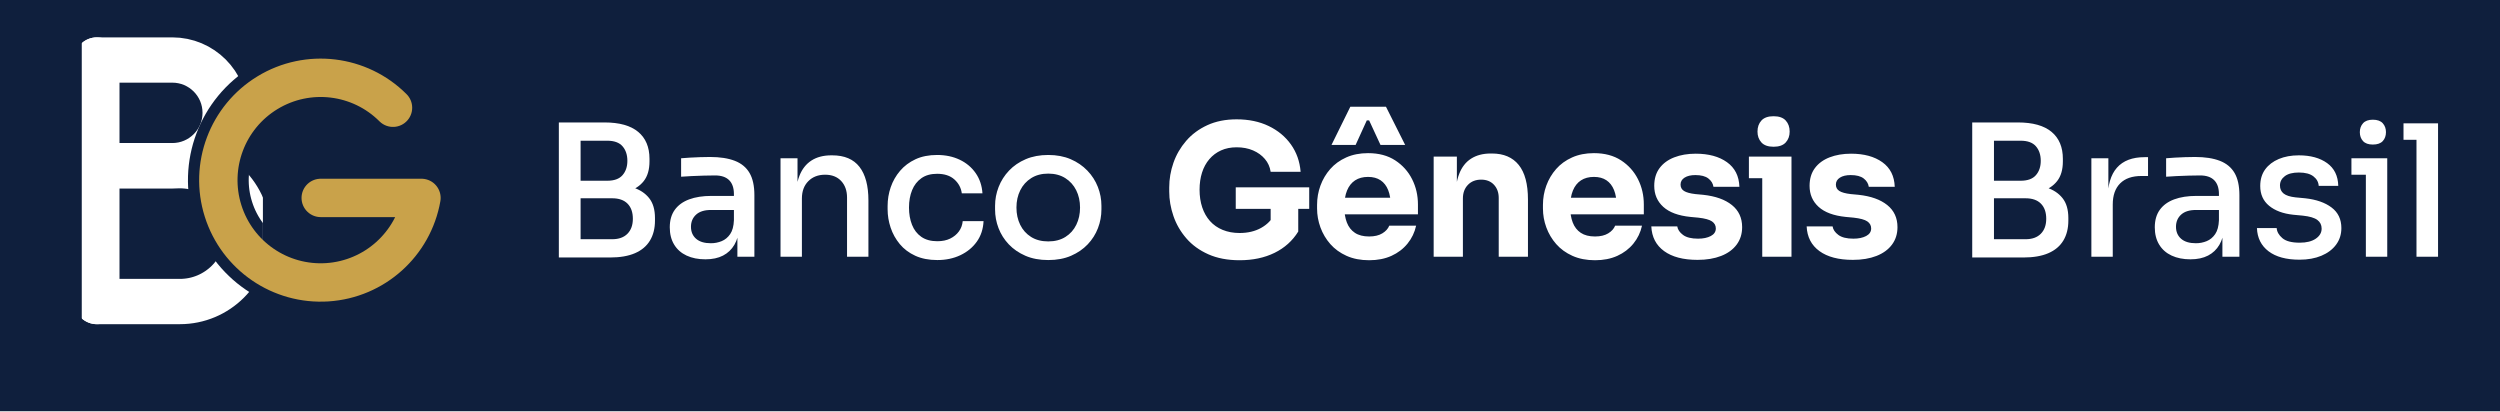
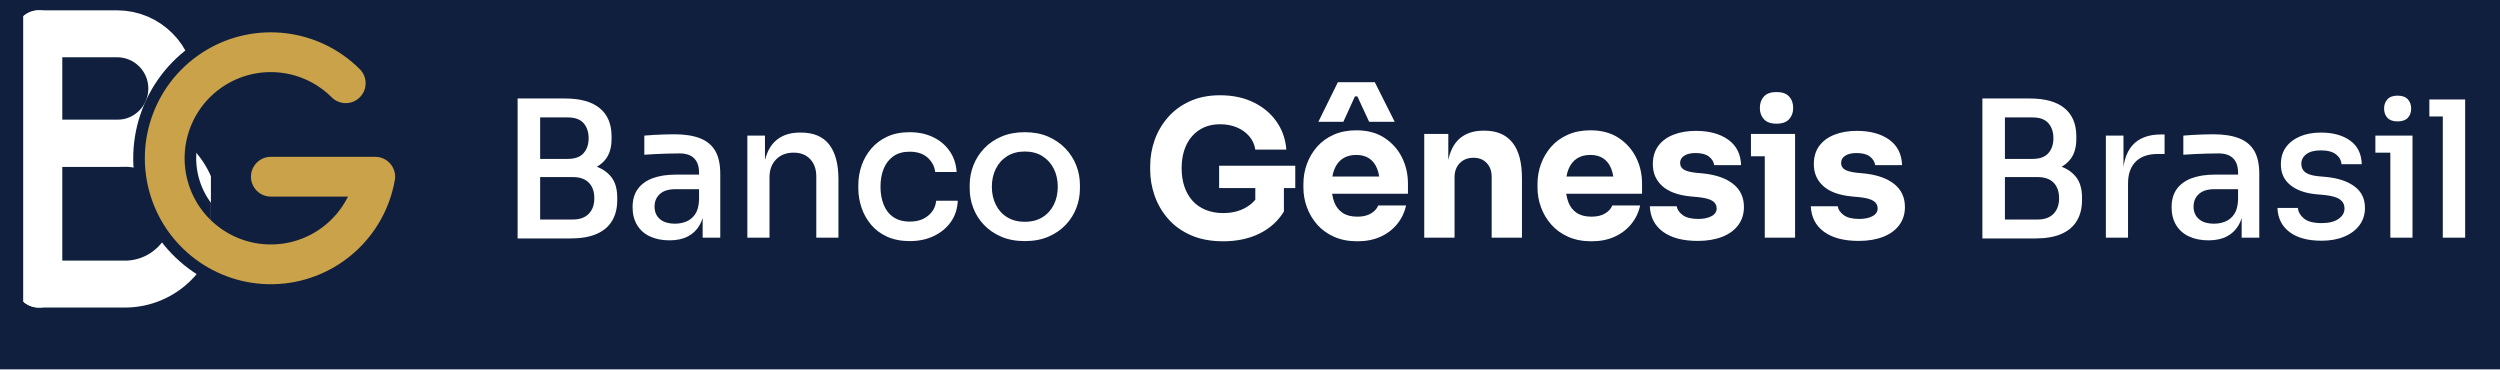
- <svg xmlns="http://www.w3.org/2000/svg" width="1368" height="225" viewBox="0 0 1368 225">
-   <rect width="1368" height="225" fill="#0f1f3d" />
-   <g transform="translate(25.0,25.0) scale(1.75)">
+ <svg xmlns="http://www.w3.org/2000/svg" width="1320" height="195" viewBox="0 0 1320 195">
+   <rect width="1320" height="195" fill="#0f1f3d" />
+   <g transform="translate(-7.5,10.0) scale(1.75)">
    <mask id="m63">
      <rect x="-10" y="-20" width="170" height="130" fill="white" />
      <path d="M108.6 19.4 A32 32 0 1 0 117.5 47.6 H86" fill="none" stroke="black" stroke-width="19" stroke-linecap="round" stroke-linejoin="round" />
    </mask>
    <g mask="url(#m63)">
      <g transform="translate(16,80) scale(1.18) translate(-16,-80)" fill="none" stroke="#ffffff" stroke-width="12" stroke-linecap="round" stroke-linejoin="round">
        <path d="M16 16 V80" />
        <path d="M16 16 H36 a14 14 0 0 1 0 28 H16" />
        <path d="M16 44 H38 a18 18 0 0 1 0 36 H16" />
      </g>
    </g>
    <path d="M108.6 19.4 A32 32 0 1 0 117.5 47.6 H86" fill="none" stroke="#c9a24a" stroke-width="12" stroke-linecap="round" stroke-linejoin="round" />
  </g>
-   <path fill="#ffffff" d="M315.7 140.9V130.9H335.0Q340.4 130.9 343.35 127.9Q346.3 124.9 346.3 119.7Q346.3 114.4 343.4 111.45Q340.5 108.5 335.0 108.5H315.7V100.9H333.8Q341.0 100.9 346.5 102.65Q352.0 104.4 355.2 108.4Q358.4 112.4 358.4 119.3V120.7Q358.4 127.1 355.65 131.65Q352.9 136.2 347.45 138.55Q342.0 140.9 333.8 140.9ZM305.8 140.9V67.0H317.7V140.9ZM315.7 106.4V98.9H332.3Q338.0 98.9 340.65 95.85Q343.3 92.8 343.3 88.0Q343.3 83.1 340.65 80.05Q338.0 77.0 332.3 77.0H315.7V67.0H330.8Q343.0 67.0 349.2 72.15Q355.4 77.3 355.4 86.9V88.3Q355.4 95.1 352.25 99.1Q349.1 103.1 343.55 104.75Q338.0 106.4 330.8 106.4Z M403.5 140.5V124.4H401.6V106.2Q401.6 101.2 399.0 98.6Q396.4 96.0 391.3 96.0Q388.5 96.0 385.1 96.1Q381.7 96.2 378.45 96.35Q375.2 96.5 372.7 96.7V86.6Q374.9 86.4 377.55 86.25Q380.2 86.1 383.05 86.0Q385.9 85.9 388.5 85.9Q396.7 85.9 402.1 88.0Q407.5 90.1 410.15 94.65Q412.8 99.2 412.8 106.8V140.5ZM386.0 141.9Q380.1 141.9 375.7 139.85Q371.3 137.8 368.9 133.85Q366.5 129.9 366.5 124.4Q366.5 118.6 369.25 114.8Q372.0 111.0 377.1 109.1Q382.2 107.2 389.3 107.2H402.8V114.9H389.0Q383.7 114.9 380.9 117.45Q378.1 120.0 378.1 124.1Q378.1 128.2 380.9 130.65Q383.7 133.1 389.0 133.1Q392.1 133.1 394.9 131.95Q397.7 130.8 399.55 128.1Q401.4 125.4 401.6 120.5L404.6 124.4Q404.1 130.1 401.85 133.95Q399.6 137.8 395.65 139.85Q391.7 141.9 386.0 141.9Z M427.1 140.5V86.6H436.4V109.7H435.3Q435.3 101.7 437.45 96.2Q439.6 90.7 444.0 87.85Q448.4 85.0 454.9 85.0H455.4Q465.4 85.0 470.3 91.3Q475.2 97.6 475.2 109.7V140.5H463.5V108.1Q463.5 102.5 460.3 99.05Q457.1 95.6 451.5 95.6Q445.8 95.6 442.3 99.15Q438.8 102.7 438.8 108.6V140.5Z M512.9 142.3Q506.0 142.3 500.85 139.95Q495.7 137.6 492.35 133.55Q489.0 129.5 487.35 124.55Q485.7 119.6 485.7 114.5V112.7Q485.7 107.4 487.4 102.45Q489.1 97.5 492.5 93.5Q495.9 89.5 500.95 87.15Q506.0 84.8 512.8 84.8Q519.7 84.8 525.15 87.4Q530.6 90.0 533.9 94.75Q537.2 99.5 537.6 105.8H526.3Q525.7 101.3 522.25 98.2Q518.8 95.1 512.8 95.1Q507.6 95.1 504.2 97.5Q500.8 99.9 499.1 104.05Q497.4 108.2 497.4 113.6Q497.4 118.8 499.05 123.0Q500.7 127.2 504.15 129.6Q507.6 132.0 512.9 132.0Q517.0 132.0 519.95 130.55Q522.9 129.1 524.7 126.65Q526.5 124.2 526.8 121.0H538.2Q537.9 127.5 534.5 132.25Q531.1 137.0 525.5 139.65Q519.9 142.3 512.9 142.3Z M573.6 142.3Q566.5 142.3 561.1 139.95Q555.7 137.6 552.0 133.7Q548.3 129.8 546.4 124.85Q544.5 119.9 544.5 114.6V112.6Q544.5 107.3 546.45 102.3Q548.4 97.3 552.15 93.35Q555.9 89.4 561.3 87.1Q566.7 84.8 573.6 84.8Q580.5 84.8 585.85 87.1Q591.2 89.4 595.0 93.35Q598.8 97.3 600.75 102.3Q602.7 107.3 602.7 112.6V114.6Q602.7 119.9 600.8 124.85Q598.9 129.8 595.2 133.7Q591.5 137.6 586.1 139.95Q580.7 142.3 573.6 142.3ZM573.6 132.1Q579.1 132.1 583.0 129.65Q586.9 127.2 588.95 123.0Q591 118.8 591 113.6Q591 108.3 588.9 104.1Q586.8 99.9 582.9 97.45Q579 95.0 573.6 95.0Q568.2 95.0 564.3 97.45Q560.4 99.9 558.3 104.1Q556.2 108.3 556.2 113.6Q556.2 118.8 558.25 123.0Q560.3 127.2 564.2 129.65Q568.1 132.1 573.6 132.1Z" />
-   <path fill="#ffffff" d="M678.3 142.4Q668.5 142.4 661.2 139.15Q653.9 135.9 649.15 130.4Q644.4 124.9 642.1 118.2Q639.8 111.5 639.8 104.8V102.6Q639.8 95.7 642.1 89.1Q644.4 82.5 649.05 77.1Q653.7 71.7 660.65 68.5Q667.6 65.3 676.7 65.3Q686.6 65.3 694.2 68.95Q701.8 72.6 706.4 79.05Q711 85.5 711.7 94.0H695.3Q694.7 90.0 692.15 87.0Q689.6 84.0 685.65 82.3Q681.7 80.6 676.7 80.6Q671.9 80.6 668.15 82.3Q664.4 84.0 661.75 87.1Q659.1 90.2 657.75 94.45Q656.4 98.7 656.4 103.8Q656.4 109.1 657.85 113.45Q659.3 117.8 662.1 120.95Q664.9 124.1 669.05 125.8Q673.2 127.5 678.3 127.5Q685.1 127.5 690.1 124.7Q695.1 121.9 697.3 117.3L695.3 128.5V111.1H710.4V126.7Q705.7 134.3 697.45 138.35Q689.2 142.4 678.3 142.4ZM676.2 114.3V102.5H716.4V114.3Z M749.2 142.4Q742.2 142.4 736.85 140.0Q731.5 137.6 727.95 133.55Q724.4 129.5 722.55 124.45Q720.7 119.4 720.7 114.1V112.1Q720.7 106.6 722.55 101.55Q724.4 96.5 727.9 92.5Q731.4 88.5 736.65 86.15Q741.9 83.8 748.6 83.8Q757.4 83.8 763.45 87.75Q769.5 91.7 772.7 98.05Q775.9 104.4 775.9 111.9V117.3H727.4V108.2H766.2L761.0 112.4Q761.0 107.5 759.6 104.0Q758.2 100.5 755.45 98.65Q752.7 96.8 748.6 96.8Q744.4 96.8 741.5 98.7Q738.6 100.6 737.1 104.25Q735.6 107.9 735.6 113.2Q735.6 118.1 737.0 121.75Q738.4 125.4 741.4 127.4Q744.4 129.4 749.2 129.4Q753.6 129.4 756.4 127.7Q759.2 126.0 760.2 123.5H774.9Q773.7 129.0 770.2 133.3Q766.7 137.6 761.4 140.0Q756.1 142.4 749.2 142.4ZM728.6 79.3 738.9 58.4H758.4L768.9 79.3H755.4L749.2 65.9H747.9L741.8 79.3Z M784.5 140.5V85.7H797.2V109.2H796.3Q796.3 100.8 798.45 95.2Q800.6 89.6 805.0 86.8Q809.4 84.0 815.7 84.0H816.4Q826 84.0 831.05 90.25Q836.1 96.5 836.1 109.2V140.5H820.1V108.3Q820.1 103.9 817.5 101.1Q814.9 98.3 810.5 98.3Q806 98.3 803.25 101.15Q800.5 104.0 800.5 108.6V140.5Z M872.8 142.4Q865.8 142.4 860.45 140.0Q855.1 137.6 851.55 133.55Q848.0 129.5 846.15 124.45Q844.3 119.4 844.3 114.1V112.1Q844.3 106.6 846.15 101.55Q848.0 96.5 851.5 92.5Q855.0 88.5 860.25 86.15Q865.5 83.8 872.2 83.8Q881.0 83.8 887.05 87.75Q893.1 91.7 896.3 98.05Q899.5 104.4 899.5 111.9V117.3H851.0V108.2H889.8L884.6 112.4Q884.6 107.5 883.2 104.0Q881.8 100.5 879.05 98.65Q876.3 96.8 872.2 96.8Q868.0 96.8 865.1 98.7Q862.2 100.6 860.7 104.25Q859.2 107.9 859.2 113.2Q859.2 118.1 860.6 121.75Q862.0 125.4 865.0 127.4Q868.0 129.4 872.8 129.4Q877.2 129.4 880.0 127.7Q882.8 126.0 883.8 123.5H898.5Q897.3 129.0 893.8 133.3Q890.3 137.6 885.0 140.0Q879.7 142.4 872.8 142.4Z M928.9 142.2Q917.2 142.2 910.6 137.4Q904.0 132.6 903.6 123.9H917.8Q918.2 126.5 920.95 128.55Q923.7 130.6 929.2 130.6Q933.4 130.6 936.15 129.15Q938.9 127.7 938.9 125.0Q938.9 122.6 936.8 121.15Q934.7 119.7 929.3 119.1L925.0 118.7Q915.1 117.7 910.15 113.2Q905.2 108.7 905.2 101.7Q905.2 95.9 908.1 92.0Q911.0 88.1 916.15 86.1Q921.3 84.1 927.9 84.1Q938.5 84.1 945.0 88.75Q951.5 93.4 951.8 102.2H937.6Q937.2 99.5 934.8 97.65Q932.4 95.8 927.7 95.8Q924.0 95.8 921.8 97.2Q919.6 98.6 919.6 101.0Q919.6 103.3 921.5 104.5Q923.4 105.7 927.7 106.2L932.0 106.6Q942.1 107.7 947.7 112.2Q953.3 116.7 953.3 124.3Q953.3 129.8 950.3 133.85Q947.3 137.9 941.8 140.05Q936.3 142.2 928.9 142.2Z M964.3 140.5V85.7H980.3V140.5ZM957.0 97.5V85.7H980.3V97.5ZM970.5 80.3Q966.0 80.3 963.85 77.95Q961.7 75.6 961.7 72.0Q961.7 68.3 963.85 65.95Q966.0 63.6 970.5 63.6Q975.0 63.6 977.15 65.95Q979.3 68.3 979.3 72.0Q979.3 75.6 977.15 77.95Q975.0 80.3 970.5 80.3Z M1013.9 142.2Q1002.2 142.2 995.6 137.4Q989.0 132.6 988.6 123.9H1002.8Q1003.2 126.5 1005.95 128.55Q1008.7 130.6 1014.2 130.6Q1018.4 130.6 1021.15 129.15Q1023.9 127.7 1023.9 125.0Q1023.9 122.6 1021.8 121.15Q1019.7 119.7 1014.3 119.1L1010.0 118.7Q1000.1 117.7 995.15 113.2Q990.2 108.7 990.2 101.7Q990.2 95.9 993.1 92.0Q996.0 88.1 1001.15 86.1Q1006.3 84.1 1012.9 84.1Q1023.5 84.1 1030.0 88.75Q1036.5 93.4 1036.8 102.2H1022.6Q1022.2 99.5 1019.8 97.65Q1017.4 95.8 1012.7 95.8Q1009.0 95.8 1006.8 97.2Q1004.6 98.6 1004.6 101.0Q1004.6 103.3 1006.5 104.5Q1008.4 105.7 1012.7 106.2L1017.0 106.6Q1027.1 107.7 1032.7 112.2Q1038.3 116.7 1038.3 124.3Q1038.3 129.8 1035.3 133.85Q1032.3 137.9 1026.8 140.05Q1021.3 142.2 1013.9 142.2Z" />
-   <path fill="#ffffff" d="M1089.1 140.9V130.9H1108.4Q1113.8 130.9 1116.75 127.9Q1119.7 124.9 1119.7 119.7Q1119.7 114.4 1116.8 111.45Q1113.9 108.5 1108.4 108.5H1089.1V100.9H1107.2Q1114.4 100.9 1119.9 102.65Q1125.4 104.4 1128.6 108.4Q1131.8 112.4 1131.8 119.3V120.7Q1131.8 127.1 1129.05 131.65Q1126.3 136.2 1120.85 138.55Q1115.4 140.9 1107.2 140.9ZM1079.2 140.9V67.0H1091.1V140.9ZM1089.1 106.4V98.9H1105.7Q1111.4 98.9 1114.05 95.85Q1116.7 92.8 1116.7 88.0Q1116.7 83.1 1114.05 80.05Q1111.4 77.0 1105.7 77.0H1089.1V67.0H1104.2Q1116.4 67.0 1122.6 72.15Q1128.8 77.3 1128.8 86.9V88.3Q1128.8 95.1 1125.65 99.1Q1122.5 103.1 1116.95 104.75Q1111.4 106.4 1104.2 106.4Z M1144.4 140.5V86.6H1153.7V109.1H1153.3Q1153.3 97.5 1158.4 91.75Q1163.5 86.0 1173.5 86.0H1175.4V96.3H1171.8Q1164.2 96.3 1160.15 100.35Q1156.1 104.4 1156.1 111.9V140.5Z M1216.1 140.5V124.4H1214.2V106.2Q1214.2 101.2 1211.6 98.6Q1209.0 96.0 1203.9 96.0Q1201.1 96.0 1197.7 96.1Q1194.3 96.2 1191.05 96.35Q1187.8 96.5 1185.3 96.7V86.6Q1187.5 86.4 1190.15 86.25Q1192.8 86.1 1195.65 86.0Q1198.5 85.9 1201.1 85.9Q1209.3 85.9 1214.7 88.0Q1220.1 90.1 1222.75 94.65Q1225.4 99.2 1225.4 106.8V140.5ZM1198.6 141.9Q1192.7 141.9 1188.3 139.85Q1183.9 137.8 1181.5 133.85Q1179.1 129.9 1179.1 124.4Q1179.1 118.6 1181.85 114.8Q1184.6 111.0 1189.7 109.1Q1194.8 107.2 1201.9 107.2H1215.4V114.9H1201.6Q1196.3 114.9 1193.5 117.45Q1190.7 120.0 1190.7 124.1Q1190.7 128.2 1193.5 130.65Q1196.3 133.1 1201.6 133.1Q1204.7 133.1 1207.5 131.95Q1210.3 130.8 1212.15 128.1Q1214.0 125.4 1214.2 120.5L1217.2 124.4Q1216.7 130.1 1214.45 133.95Q1212.2 137.8 1208.25 139.85Q1204.3 141.9 1198.6 141.9Z M1258.3 142.1Q1247.4 142.1 1241.35 137.5Q1235.3 132.9 1235.0 124.8H1245.8Q1246.0 127.8 1248.9 130.3Q1251.8 132.8 1258.4 132.8Q1264.0 132.8 1267.2 130.6Q1270.4 128.4 1270.4 125.1Q1270.4 122.1 1268.05 120.35Q1265.7 118.6 1260.1 118.0L1254.8 117.5Q1246.5 116.6 1241.65 112.6Q1236.8 108.6 1236.8 101.8Q1236.8 96.4 1239.5 92.7Q1242.2 89.0 1246.95 87.0Q1251.7 85.0 1257.9 85.0Q1267.5 85.0 1273.4 89.25Q1279.3 93.5 1279.5 101.7H1268.8Q1268.6 98.6 1265.9 96.5Q1263.2 94.4 1257.9 94.4Q1252.9 94.4 1250.25 96.4Q1247.6 98.4 1247.6 101.5Q1247.6 104.3 1249.6 105.9Q1251.6 107.5 1256.1 108.0L1261.4 108.5Q1270.5 109.5 1275.85 113.55Q1281.2 117.6 1281.2 124.8Q1281.2 130.0 1278.3 133.9Q1275.4 137.8 1270.25 139.95Q1265.1 142.1 1258.3 142.1Z M1294.6 140.5V86.6H1306.3V140.5ZM1286.7 95.6V86.6H1306.3V95.6ZM1298.4 79.1Q1294.8 79.1 1293.05 77.2Q1291.3 75.3 1291.3 72.3Q1291.3 69.4 1293.05 67.45Q1294.8 65.5 1298.4 65.5Q1302.1 65.5 1303.85 67.45Q1305.6 69.4 1305.6 72.3Q1305.6 75.3 1303.85 77.2Q1302.1 79.1 1298.4 79.1Z M1322.3 140.5V67.5H1334.1V140.5ZM1315.2 76.5V67.5H1334.1V76.5Z" />
+   <path fill="#ffffff" d="M283.2 125.9V115.9H302.5Q307.9 115.9 310.85 112.9Q313.8 109.9 313.8 104.7Q313.8 99.4 310.9 96.45Q308.0 93.5 302.5 93.5H283.2V85.9H301.3Q308.5 85.9 314.0 87.65Q319.5 89.4 322.7 93.4Q325.9 97.4 325.9 104.3V105.7Q325.9 112.1 323.15 116.65Q320.4 121.2 314.95 123.55Q309.5 125.9 301.3 125.9ZM273.3 125.9V52.0H285.2V125.9ZM283.2 91.4V83.9H299.8Q305.5 83.9 308.15 80.85Q310.8 77.8 310.8 73.0Q310.8 68.1 308.15 65.05Q305.5 62.0 299.8 62.0H283.2V52.0H298.3Q310.5 52.0 316.7 57.15Q322.9 62.3 322.9 71.9V73.3Q322.9 80.1 319.75 84.1Q316.6 88.1 311.05 89.75Q305.5 91.4 298.3 91.4Z M371.0 125.5V109.4H369.1V91.2Q369.1 86.2 366.5 83.6Q363.9 81.0 358.8 81.0Q356.0 81.0 352.6 81.1Q349.2 81.2 345.95 81.35Q342.7 81.5 340.2 81.7V71.6Q342.4 71.4 345.05 71.25Q347.7 71.1 350.55 71.0Q353.4 70.9 356.0 70.9Q364.2 70.9 369.6 73.0Q375.0 75.1 377.65 79.65Q380.3 84.2 380.3 91.8V125.5ZM353.5 126.9Q347.6 126.9 343.2 124.85Q338.8 122.8 336.4 118.85Q334.0 114.9 334.0 109.4Q334.0 103.6 336.75 99.8Q339.5 96.0 344.6 94.1Q349.7 92.2 356.8 92.2H370.3V99.9H356.5Q351.2 99.9 348.4 102.45Q345.6 105.0 345.6 109.1Q345.6 113.2 348.4 115.65Q351.2 118.1 356.5 118.1Q359.6 118.1 362.4 116.95Q365.2 115.8 367.05 113.1Q368.9 110.4 369.1 105.5L372.1 109.4Q371.6 115.1 369.35 118.95Q367.1 122.8 363.15 124.85Q359.2 126.9 353.5 126.9Z M394.6 125.5V71.6H403.9V94.7H402.8Q402.8 86.7 404.95 81.2Q407.1 75.7 411.5 72.85Q415.9 70.0 422.4 70.0H422.9Q432.9 70.0 437.8 76.3Q442.7 82.6 442.7 94.7V125.5H431.0V93.1Q431.0 87.5 427.8 84.05Q424.6 80.6 419.0 80.6Q413.3 80.6 409.8 84.15Q406.3 87.7 406.3 93.6V125.5Z M480.4 127.3Q473.5 127.3 468.35 124.95Q463.2 122.6 459.85 118.55Q456.5 114.5 454.85 109.55Q453.2 104.6 453.2 99.5V97.7Q453.2 92.4 454.9 87.45Q456.6 82.5 460.0 78.5Q463.4 74.5 468.45 72.15Q473.5 69.8 480.3 69.8Q487.2 69.8 492.65 72.4Q498.1 75.0 501.4 79.75Q504.7 84.5 505.1 90.8H493.8Q493.2 86.3 489.75 83.2Q486.3 80.1 480.3 80.1Q475.1 80.1 471.7 82.5Q468.3 84.9 466.6 89.05Q464.9 93.2 464.9 98.6Q464.9 103.8 466.55 108.0Q468.2 112.2 471.65 114.6Q475.1 117.0 480.4 117.0Q484.5 117.0 487.45 115.55Q490.4 114.1 492.2 111.65Q494.0 109.2 494.3 106.0H505.7Q505.4 112.5 502.0 117.25Q498.6 122.0 493.0 124.65Q487.4 127.3 480.4 127.3Z M541.1 127.3Q534.0 127.3 528.6 124.95Q523.2 122.6 519.5 118.7Q515.8 114.8 513.9 109.85Q512.0 104.9 512.0 99.6V97.6Q512.0 92.3 513.95 87.3Q515.9 82.3 519.65 78.35Q523.4 74.4 528.8 72.1Q534.2 69.8 541.1 69.8Q548.0 69.8 553.35 72.1Q558.7 74.4 562.5 78.35Q566.3 82.3 568.25 87.3Q570.2 92.3 570.2 97.6V99.6Q570.2 104.9 568.3 109.85Q566.4 114.8 562.7 118.7Q559.0 122.6 553.6 124.95Q548.2 127.3 541.1 127.3ZM541.1 117.1Q546.6 117.1 550.5 114.65Q554.4 112.2 556.45 108.0Q558.5 103.8 558.5 98.6Q558.5 93.3 556.4 89.1Q554.3 84.9 550.4 82.45Q546.5 80.0 541.1 80.0Q535.7 80.0 531.8 82.45Q527.9 84.9 525.8 89.1Q523.7 93.3 523.7 98.6Q523.7 103.8 525.75 108.0Q527.8 112.2 531.7 114.65Q535.6 117.1 541.1 117.1Z" />
+   <path fill="#ffffff" d="M645.8 127.4Q636.0 127.4 628.7 124.15Q621.4 120.9 616.65 115.4Q611.9 109.9 609.6 103.2Q607.3 96.5 607.3 89.8V87.6Q607.3 80.7 609.6 74.1Q611.9 67.5 616.55 62.1Q621.2 56.7 628.15 53.5Q635.1 50.3 644.2 50.3Q654.1 50.3 661.7 53.95Q669.3 57.6 673.9 64.05Q678.5 70.5 679.2 79.0H662.8Q662.2 75.0 659.65 72.0Q657.1 69.0 653.15 67.3Q649.2 65.6 644.2 65.6Q639.4 65.6 635.65 67.3Q631.9 69.0 629.25 72.1Q626.6 75.2 625.25 79.45Q623.9 83.7 623.9 88.8Q623.9 94.1 625.35 98.45Q626.8 102.8 629.6 105.95Q632.4 109.1 636.55 110.8Q640.7 112.5 645.8 112.5Q652.6 112.5 657.6 109.7Q662.6 106.9 664.8 102.3L662.8 113.5V96.1H677.9V111.7Q673.2 119.3 664.95 123.35Q656.7 127.4 645.8 127.4ZM643.7 99.3V87.5H683.9V99.3Z M716.7 127.4Q709.7 127.4 704.35 125.0Q699.0 122.6 695.45 118.55Q691.9 114.5 690.05 109.45Q688.2 104.4 688.2 99.1V97.1Q688.2 91.6 690.05 86.55Q691.9 81.5 695.4 77.5Q698.9 73.5 704.15 71.15Q709.4 68.8 716.1 68.8Q724.9 68.8 730.95 72.75Q737.0 76.7 740.2 83.05Q743.4 89.4 743.4 96.9V102.3H694.9V93.2H733.7L728.5 97.4Q728.5 92.5 727.1 89.0Q725.7 85.5 722.95 83.65Q720.2 81.8 716.1 81.8Q711.9 81.8 709.0 83.7Q706.1 85.6 704.6 89.25Q703.1 92.9 703.1 98.2Q703.1 103.1 704.5 106.75Q705.9 110.4 708.9 112.4Q711.9 114.4 716.7 114.4Q721.1 114.4 723.9 112.7Q726.7 111.0 727.7 108.5H742.4Q741.2 114.0 737.7 118.3Q734.2 122.6 728.9 125.0Q723.6 127.4 716.7 127.4ZM696.1 64.3 706.4 43.4H725.9L736.4 64.3H722.9L716.7 50.9H715.4L709.3 64.3Z M752 125.5V70.7H764.7V94.2H763.8Q763.8 85.8 765.95 80.2Q768.1 74.6 772.5 71.8Q776.9 69.0 783.2 69.0H783.9Q793.5 69.0 798.55 75.25Q803.6 81.5 803.6 94.2V125.5H787.6V93.3Q787.6 88.9 785.0 86.1Q782.4 83.3 778 83.3Q773.5 83.3 770.75 86.15Q768 89.0 768 93.6V125.5Z M840.3 127.4Q833.3 127.4 827.95 125.0Q822.6 122.6 819.05 118.55Q815.5 114.5 813.65 109.45Q811.8 104.4 811.8 99.1V97.1Q811.8 91.6 813.65 86.55Q815.5 81.5 819.0 77.5Q822.5 73.5 827.75 71.15Q833.0 68.8 839.7 68.8Q848.5 68.8 854.55 72.75Q860.6 76.7 863.8 83.05Q867.0 89.4 867.0 96.9V102.3H818.5V93.2H857.3L852.1 97.4Q852.1 92.5 850.7 89.0Q849.3 85.5 846.55 83.65Q843.8 81.8 839.7 81.8Q835.5 81.8 832.6 83.7Q829.7 85.6 828.2 89.25Q826.7 92.9 826.7 98.2Q826.7 103.1 828.1 106.75Q829.5 110.4 832.5 112.4Q835.5 114.4 840.3 114.4Q844.7 114.4 847.5 112.7Q850.3 111.0 851.3 108.5H866.0Q864.8 114.0 861.3 118.3Q857.8 122.6 852.5 125.0Q847.2 127.4 840.3 127.4Z M896.4 127.2Q884.7 127.2 878.1 122.4Q871.5 117.6 871.1 108.9H885.3Q885.7 111.5 888.45 113.55Q891.2 115.6 896.7 115.6Q900.9 115.6 903.65 114.15Q906.4 112.7 906.4 110.0Q906.4 107.6 904.3 106.15Q902.2 104.7 896.8 104.1L892.5 103.7Q882.6 102.7 877.65 98.2Q872.7 93.7 872.7 86.7Q872.7 80.9 875.6 77.0Q878.5 73.1 883.65 71.1Q888.8 69.1 895.4 69.1Q906.0 69.1 912.5 73.75Q919.0 78.4 919.3 87.2H905.1Q904.7 84.5 902.3 82.65Q899.9 80.8 895.2 80.8Q891.5 80.8 889.3 82.2Q887.1 83.6 887.1 86.0Q887.1 88.3 889.0 89.5Q890.9 90.7 895.2 91.2L899.5 91.6Q909.6 92.7 915.2 97.2Q920.8 101.7 920.8 109.3Q920.8 114.8 917.8 118.85Q914.8 122.9 909.3 125.05Q903.8 127.2 896.4 127.2Z M931.8 125.5V70.7H947.8V125.5ZM924.5 82.5V70.7H947.8V82.5ZM938.0 65.3Q933.5 65.3 931.35 62.95Q929.2 60.6 929.2 57.0Q929.2 53.3 931.35 50.95Q933.5 48.6 938.0 48.6Q942.5 48.6 944.65 50.95Q946.8 53.3 946.8 57.0Q946.8 60.6 944.65 62.95Q942.5 65.3 938.0 65.3Z M981.4 127.2Q969.7 127.2 963.1 122.4Q956.5 117.6 956.1 108.9H970.3Q970.7 111.5 973.45 113.55Q976.2 115.6 981.7 115.6Q985.9 115.6 988.65 114.15Q991.4 112.7 991.4 110.0Q991.4 107.6 989.3 106.15Q987.2 104.7 981.8 104.1L977.5 103.7Q967.6 102.7 962.65 98.2Q957.7 93.7 957.7 86.7Q957.7 80.9 960.6 77.0Q963.5 73.1 968.65 71.1Q973.8 69.1 980.4 69.1Q991.0 69.1 997.5 73.75Q1004.0 78.4 1004.3 87.2H990.1Q989.7 84.5 987.3 82.65Q984.9 80.8 980.2 80.8Q976.5 80.8 974.3 82.2Q972.1 83.6 972.1 86.0Q972.1 88.3 974.0 89.5Q975.9 90.7 980.2 91.2L984.5 91.6Q994.6 92.7 1000.2 97.2Q1005.8 101.7 1005.8 109.3Q1005.8 114.8 1002.8 118.85Q999.8 122.9 994.3 125.05Q988.8 127.2 981.4 127.2Z" />
+   <path fill="#ffffff" d="M1056.6 125.9V115.9H1075.9Q1081.3 115.9 1084.25 112.9Q1087.2 109.9 1087.2 104.7Q1087.2 99.4 1084.3 96.45Q1081.4 93.5 1075.9 93.5H1056.6V85.9H1074.7Q1081.9 85.9 1087.4 87.65Q1092.9 89.4 1096.1 93.4Q1099.3 97.4 1099.3 104.3V105.7Q1099.3 112.1 1096.55 116.65Q1093.8 121.2 1088.35 123.55Q1082.9 125.9 1074.7 125.9ZM1046.7 125.9V52.0H1058.6V125.9ZM1056.6 91.4V83.9H1073.2Q1078.9 83.9 1081.55 80.85Q1084.2 77.8 1084.2 73.0Q1084.2 68.1 1081.55 65.05Q1078.9 62.0 1073.2 62.0H1056.6V52.0H1071.7Q1083.9 52.0 1090.1 57.15Q1096.3 62.3 1096.3 71.9V73.3Q1096.3 80.1 1093.15 84.1Q1090.0 88.1 1084.45 89.75Q1078.9 91.4 1071.7 91.4Z M1111.9 125.5V71.6H1121.2V94.1H1120.8Q1120.8 82.5 1125.9 76.75Q1131 71.0 1141 71.0H1142.9V81.3H1139.3Q1131.7 81.3 1127.65 85.35Q1123.6 89.4 1123.6 96.9V125.5Z M1183.6 125.5V109.4H1181.7V91.2Q1181.7 86.2 1179.1 83.6Q1176.5 81.0 1171.4 81.0Q1168.6 81.0 1165.2 81.1Q1161.8 81.2 1158.55 81.35Q1155.3 81.5 1152.8 81.7V71.6Q1155 71.4 1157.65 71.25Q1160.3 71.1 1163.15 71.0Q1166 70.9 1168.6 70.9Q1176.8 70.9 1182.2 73.0Q1187.6 75.1 1190.25 79.65Q1192.9 84.2 1192.9 91.8V125.5ZM1166.1 126.9Q1160.2 126.9 1155.8 124.85Q1151.4 122.8 1149 118.85Q1146.6 114.9 1146.6 109.4Q1146.6 103.6 1149.35 99.8Q1152.1 96.0 1157.2 94.1Q1162.3 92.2 1169.4 92.2H1182.9V99.9H1169.1Q1163.8 99.9 1161 102.45Q1158.2 105.0 1158.2 109.1Q1158.2 113.2 1161 115.65Q1163.8 118.1 1169.1 118.1Q1172.2 118.1 1175 116.95Q1177.8 115.8 1179.65 113.1Q1181.5 110.4 1181.7 105.5L1184.7 109.4Q1184.2 115.1 1181.95 118.95Q1179.7 122.8 1175.75 124.85Q1171.8 126.9 1166.1 126.9Z M1225.8 127.1Q1214.9 127.1 1208.85 122.5Q1202.8 117.9 1202.5 109.8H1213.3Q1213.5 112.8 1216.4 115.3Q1219.3 117.8 1225.9 117.8Q1231.5 117.8 1234.7 115.6Q1237.9 113.4 1237.9 110.1Q1237.9 107.1 1235.55 105.35Q1233.2 103.6 1227.6 103.0L1222.3 102.5Q1214 101.6 1209.15 97.6Q1204.3 93.6 1204.3 86.8Q1204.3 81.4 1207.0 77.7Q1209.7 74.0 1214.45 72.0Q1219.2 70.0 1225.4 70.0Q1235 70.0 1240.9 74.25Q1246.8 78.5 1247 86.7H1236.3Q1236.1 83.6 1233.4 81.5Q1230.7 79.4 1225.4 79.4Q1220.4 79.4 1217.75 81.4Q1215.1 83.4 1215.1 86.5Q1215.1 89.3 1217.1 90.9Q1219.1 92.5 1223.6 93.0L1228.9 93.5Q1238 94.5 1243.35 98.55Q1248.7 102.6 1248.7 109.8Q1248.7 115.0 1245.8 118.9Q1242.9 122.8 1237.75 124.95Q1232.6 127.1 1225.8 127.1Z M1262.1 125.5V71.6H1273.8V125.5ZM1254.2 80.6V71.6H1273.8V80.6ZM1265.9 64.1Q1262.3 64.1 1260.55 62.2Q1258.8 60.3 1258.8 57.3Q1258.8 54.4 1260.55 52.45Q1262.3 50.5 1265.9 50.5Q1269.6 50.5 1271.35 52.45Q1273.1 54.4 1273.1 57.3Q1273.1 60.3 1271.35 62.2Q1269.6 64.1 1265.9 64.1Z M1289.8 125.5V52.5H1301.6V125.5ZM1282.7 61.5V52.5H1301.6V61.5Z" />
</svg>
